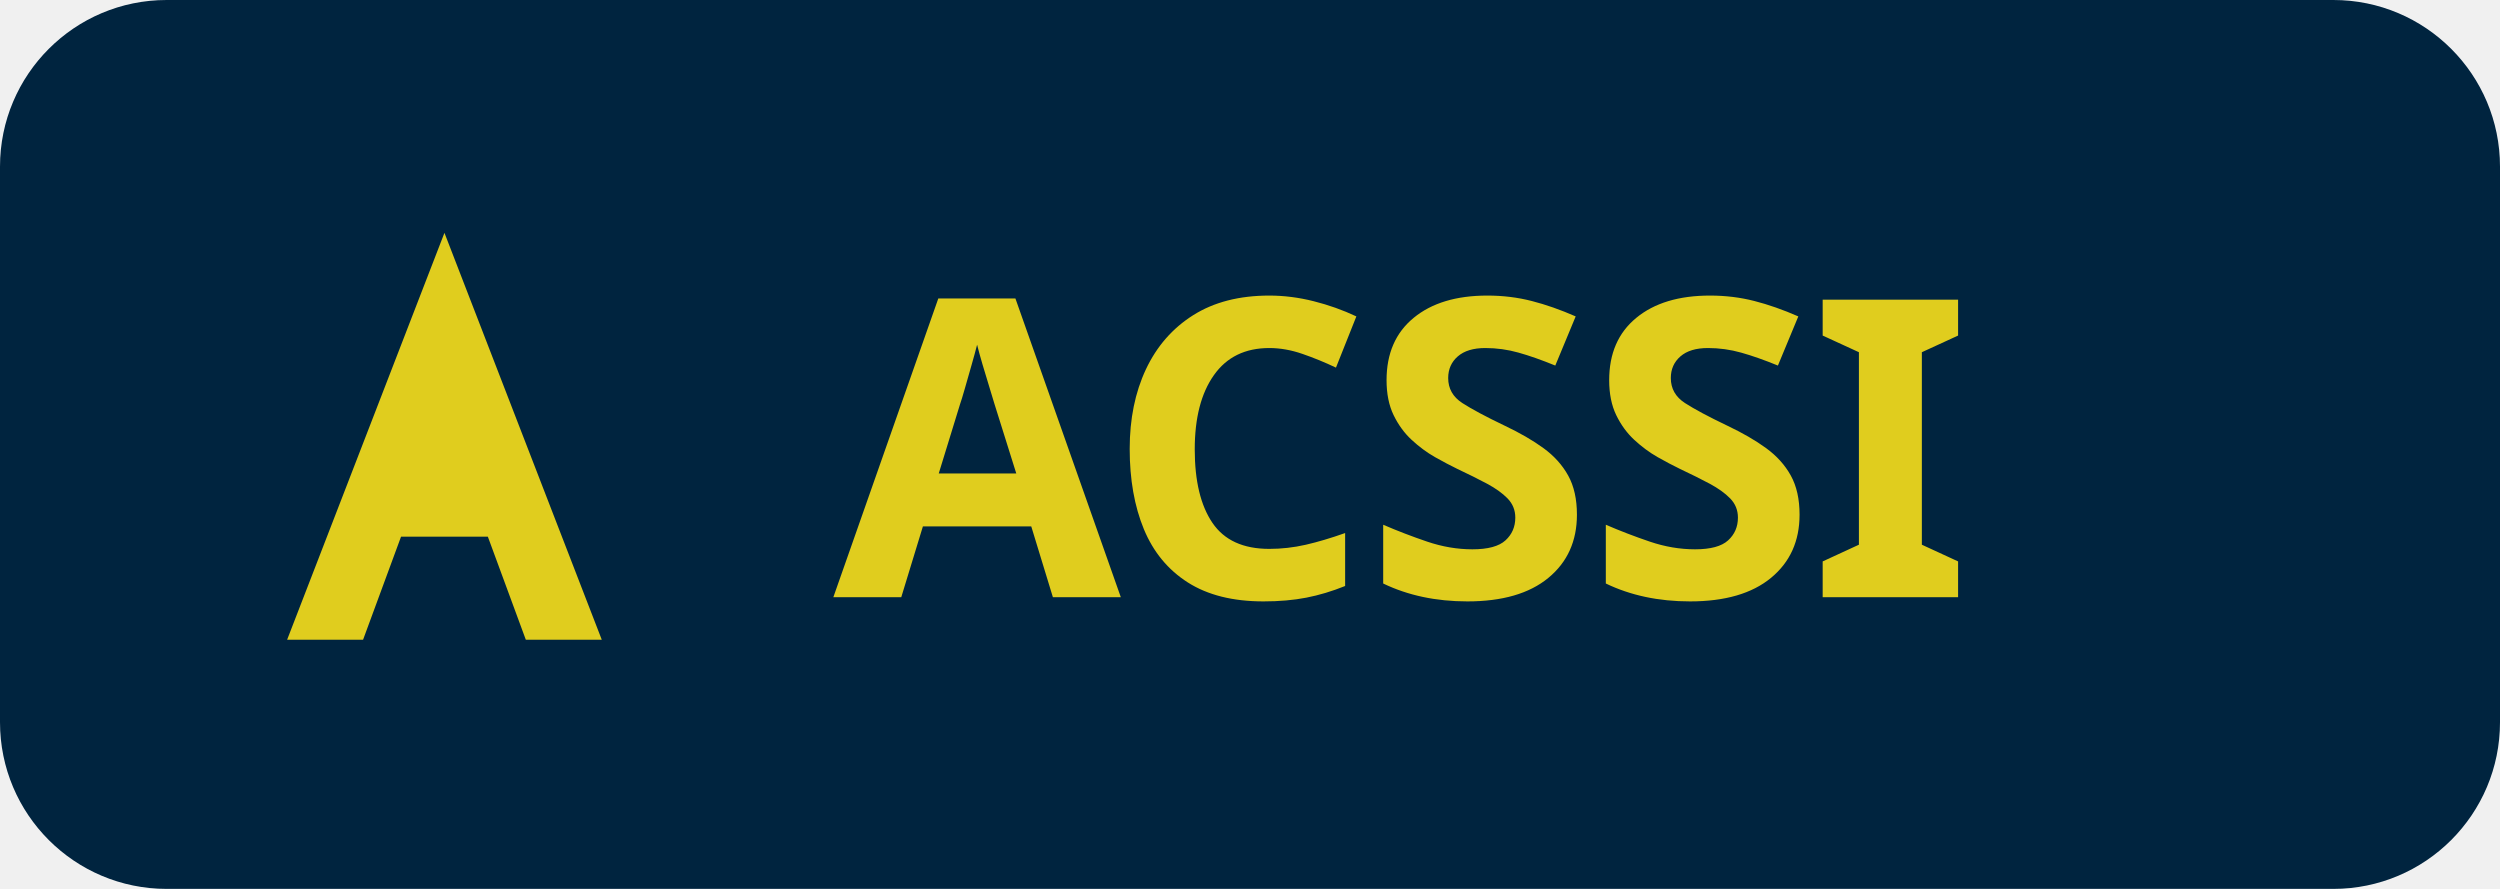
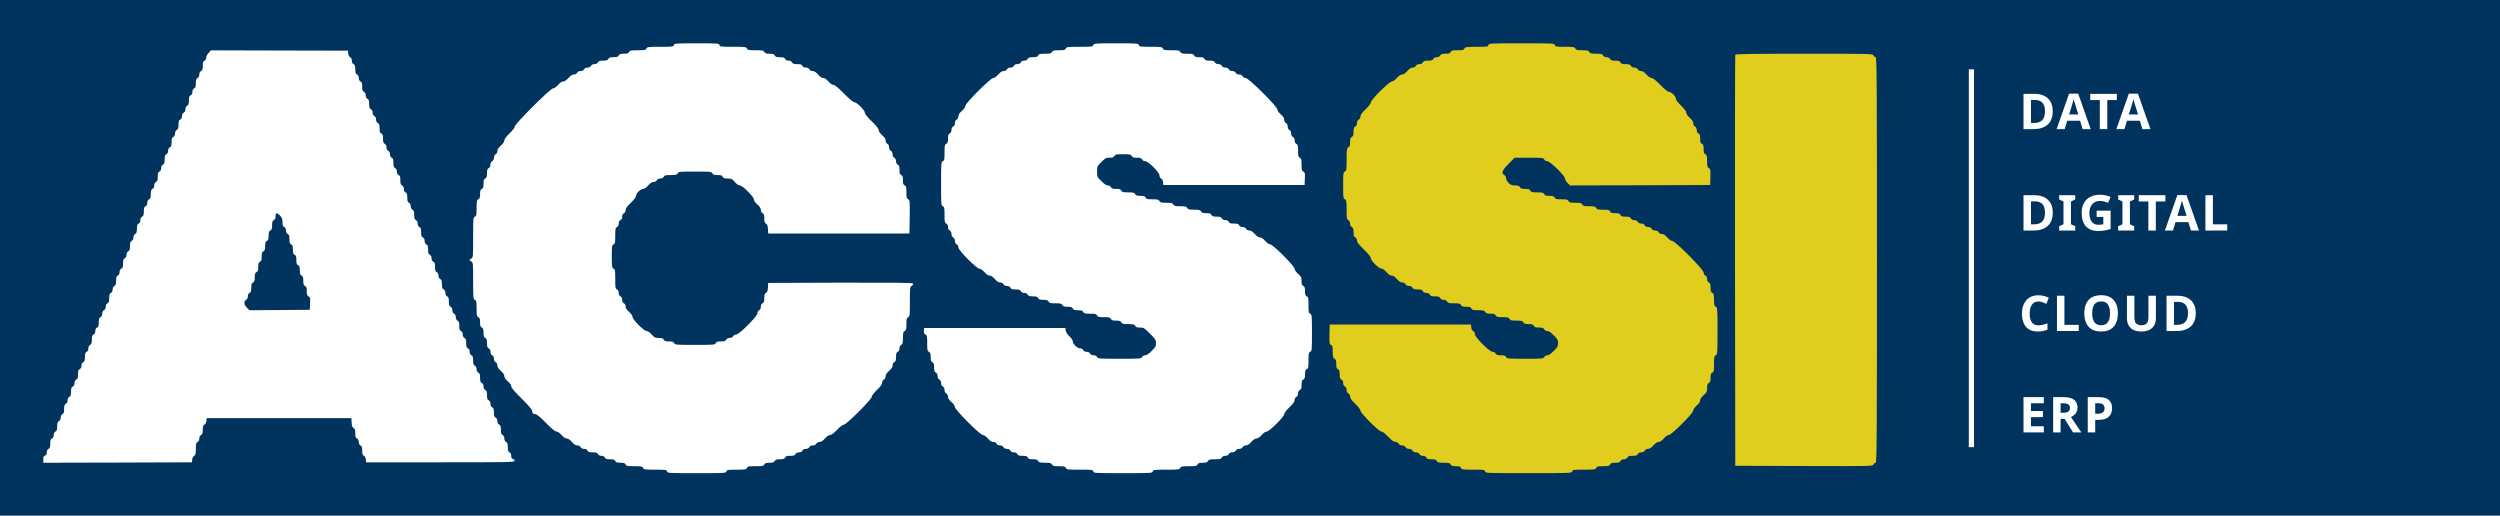
- <svg xmlns="http://www.w3.org/2000/svg" viewBox="0 0 720 256" role="img" aria-label="ACSSI">
-   <rect x="0" y="0" width="720" height="256" rx="48" ry="48" fill="#00243f" />
-   <g transform="translate(28, 28) scale(0.78125)">
-     <path d="M128 50 L70 200 L98 200 L112 162 L144 162 L158 200 L186 200 L128 50 Z M122 138 L134 138 L128 110 L122 138 Z" fill="#e0cd1e" />
+ <svg xmlns="http://www.w3.org/2000/svg" viewBox="0 0 2885 595" role="img" aria-label="ACSSI">
+   <rect width="2885" height="595" fill="#00345f" />
+   <g transform="translate(50 50)">
+     <g transform="translate(0,496) scale(0.1,-0.1)" fill-rule="evenodd">
+       <path d="M7277 4940 c-5 -19 -14 -20 -156 -20 -140 0 -151 -1 -161 -20 -9 -18 -21 -20 -100 -20 -79 0 -91 -2 -100 -20 -8 -16 -21 -20 -60 -20 -39 0 -52 -4 -60 -20 -8 -16 -21 -20 -60 -20 -39 0 -52 -4 -60 -20 -8 -16 -21 -20 -60 -20 -39 0 -52 -4 -60 -20 -7 -13 -21 -20 -40 -20 -19 0 -33 -7 -40 -20 -7 -13 -21 -20 -40 -20 -19 0 -33 -7 -40 -20 -7 -13 -21 -20 -40 -20 -19 0 -33 -7 -40 -20 -7 -12 -21 -20 -38 -20 -19 0 -37 -12 -62 -40 -23 -26 -44 -40 -60 -40 -16 0 -37 -14 -60 -40 -21 -24 -44 -40 -58 -40 -30 0 -442 -410 -442 -441 0 -13 -24 -44 -60 -79 -40 -38 -60 -66 -60 -81 0 -15 -15 -37 -40 -59 -28 -25 -40 -43 -40 -62 0 -17 -8 -31 -20 -38 -13 -7 -20 -21 -20 -40 0 -19 -7 -33 -20 -40 -13 -7 -20 -21 -20 -40 0 -19 -7 -33 -20 -40 -16 -8 -20 -21 -20 -60 0 -39 -4 -52 -20 -60 -16 -8 -20 -21 -20 -60 0 -39 -4 -52 -20 -60 -16 -8 -20 -21 -20 -60 0 -39 -4 -52 -20 -60 -18 -9 -20 -21 -20 -100 0 -79 -2 -91 -20 -100 -19 -10 -20 -21 -20 -239 0 -226 0 -229 -22 -245 l-23 -16 23 -16 c22 -16 22 -20 22 -225 0 -198 1 -209 20 -219 18 -9 20 -21 20 -100 0 -79 2 -91 20 -100 16 -8 20 -21 20 -60 0 -39 4 -52 20 -60 16 -8 20 -21 20 -60 0 -39 4 -52 20 -60 16 -8 20 -21 20 -60 0 -39 4 -52 20 -60 13 -7 20 -21 20 -40 0 -19 7 -33 20 -40 13 -7 20 -21 20 -40 0 -19 7 -33 20 -40 12 -7 20 -21 20 -38 0 -19 12 -37 40 -62 26 -23 40 -44 40 -60 0 -16 14 -37 40 -60 25 -22 40 -44 40 -58 0 -16 36 -59 119 -141 89 -88 120 -126 123 -147 2 -24 8 -30 32 -32 21 -3 55 -30 127 -103 68 -68 105 -99 121 -99 14 0 36 -15 58 -40 23 -26 44 -40 60 -40 16 0 37 -14 60 -40 25 -28 43 -40 62 -40 17 0 31 -8 38 -20 7 -13 21 -20 40 -20 19 0 33 -7 40 -20 8 -16 21 -20 60 -20 39 0 52 -4 60 -20 7 -13 21 -20 40 -20 19 0 33 -7 40 -20 8 -16 21 -20 60 -20 39 0 52 -4 60 -20 8 -16 21 -20 60 -20 39 0 52 -4 60 -20 9 -18 21 -20 100 -20 79 0 91 -2 100 -20 10 -18 21 -20 141 -20 122 0 131 -1 136 -20 5 -20 14 -20 343 -20 329 0 338 0 343 20 5 18 14 20 116 20 100 0 111 2 121 20 9 18 21 20 100 20 79 0 91 2 100 20 8 16 21 20 60 20 39 0 52 4 60 20 8 16 21 20 60 20 39 0 52 4 60 20 8 16 21 20 60 20 39 0 52 4 60 20 7 13 21 20 40 20 19 0 33 7 40 20 7 13 21 20 40 20 19 0 33 7 40 20 7 13 21 20 40 20 19 0 33 7 40 20 7 12 21 20 38 20 19 0 37 12 62 40 22 25 44 40 59 40 15 0 43 20 81 60 35 36 66 60 79 60 29 0 321 292 321 321 0 13 24 44 60 79 43 41 60 65 60 84 0 15 8 30 20 36 12 7 20 21 20 38 0 19 12 37 40 62 28 25 40 43 40 62 0 17 8 31 20 38 16 8 20 21 20 60 0 39 4 52 20 60 13 7 20 21 20 40 0 19 7 33 20 40 17 9 20 21 20 80 0 59 3 71 20 80 17 9 20 21 20 80 0 59 3 71 20 80 19 10 20 21 20 179 0 164 1 169 23 184 15 11 19 18 11 26 -7 8 -246 10 -840 9 l-829 -3 -3 -52 c-2 -40 -8 -55 -23 -63 -15 -8 -19 -21 -19 -60 0 -39 -4 -52 -20 -60 -13 -7 -20 -21 -20 -40 0 -19 -7 -33 -20 -40 -12 -6 -20 -21 -20 -36 0 -35 -209 -244 -244 -244 -15 0 -30 -8 -36 -20 -7 -13 -21 -20 -40 -20 -19 0 -33 -7 -40 -20 -8 -16 -21 -20 -60 -20 -39 0 -52 -4 -60 -20 -10 -19 -21 -20 -240 -20 -219 0 -230 1 -240 20 -8 16 -21 20 -60 20 -39 0 -52 4 -60 20 -8 16 -21 20 -58 20 -42 0 -51 4 -82 40 -21 24 -44 40 -58 40 -31 0 -162 131 -162 162 0 14 -16 37 -40 58 -28 25 -40 43 -40 62 0 17 -8 31 -20 38 -13 7 -20 21 -20 40 0 19 -7 33 -20 40 -13 7 -20 21 -20 40 0 19 -7 33 -20 40 -18 10 -20 21 -20 120 0 99 -2 110 -20 120 -18 10 -20 21 -20 140 0 119 2 130 20 140 18 9 20 21 20 100 0 79 2 91 20 100 13 7 20 21 20 40 0 19 7 33 20 40 13 7 20 21 20 40 0 19 7 33 20 40 12 6 20 21 20 36 0 19 17 43 60 84 37 36 60 66 60 80 0 29 52 80 82 80 14 0 36 15 58 40 25 28 43 40 62 40 17 0 31 8 38 20 7 13 21 20 40 20 19 0 33 7 40 20 9 17 21 20 80 20 59 0 71 3 80 20 10 19 21 20 200 20 179 0 190 -1 200 -20 8 -16 21 -20 60 -20 39 0 52 -4 60 -20 8 -16 21 -20 58 -20 42 0 51 -4 82 -40 21 -24 44 -40 58 -40 31 0 162 -131 162 -162 0 -14 16 -37 40 -58 28 -25 40 -43 40 -62 0 -17 8 -31 20 -38 16 -8 20 -21 20 -60 0 -39 4 -52 19 -60 15 -8 21 -23 23 -63 l3 -52 815 0 815 0 3 192 c2 184 2 193 -18 203 -17 9 -20 21 -20 80 0 59 -3 71 -20 80 -16 8 -20 21 -20 60 0 39 -4 52 -20 60 -16 8 -20 21 -20 60 0 39 -4 52 -20 60 -13 7 -20 21 -20 40 0 19 -7 33 -20 40 -13 7 -20 21 -20 40 0 19 -7 33 -20 40 -13 7 -20 21 -20 40 0 19 -7 33 -20 40 -12 7 -20 21 -20 38 0 19 -12 37 -40 62 -25 22 -40 44 -40 58 0 16 -25 49 -80 102 -51 49 -80 86 -80 100 0 28 -92 120 -120 120 -14 0 -57 36 -120 100 -68 69 -106 100 -122 100 -14 0 -36 15 -58 40 -23 26 -44 40 -60 40 -16 0 -37 14 -60 40 -25 28 -43 40 -62 40 -17 0 -31 8 -38 20 -7 13 -21 20 -40 20 -19 0 -33 7 -40 20 -8 16 -21 20 -60 20 -39 0 -52 4 -60 20 -7 13 -21 20 -40 20 -19 0 -33 7 -40 20 -8 16 -21 20 -60 20 -39 0 -52 4 -60 20 -8 16 -21 20 -60 20 -39 0 -52 4 -60 20 -9 18 -21 20 -100 20 -79 0 -91 2 -100 20 -10 19 -21 20 -161 20 -142 0 -151 1 -156 20 -5 19 -14 20 -263 20 -249 0 -258 -1 -263 -20z" fill="#ffffff" />
+       <path d="M12117 4940 c-5 -19 -14 -20 -156 -20 -140 0 -151 -1 -161 -20 -9 -17 -21 -20 -80 -20 -59 0 -71 -3 -80 -20 -9 -17 -21 -20 -80 -20 -59 0 -71 -3 -80 -20 -8 -16 -21 -20 -60 -20 -39 0 -52 -4 -60 -20 -7 -13 -21 -20 -40 -20 -19 0 -33 -7 -40 -20 -7 -13 -21 -20 -40 -20 -19 0 -33 -7 -40 -20 -7 -13 -21 -20 -40 -20 -19 0 -33 -7 -40 -20 -7 -12 -21 -20 -38 -20 -19 0 -37 -12 -62 -40 -21 -24 -44 -40 -58 -40 -31 0 -322 -291 -322 -322 0 -14 -16 -37 -40 -58 -28 -25 -40 -43 -40 -62 0 -17 -8 -31 -20 -38 -13 -7 -20 -21 -20 -40 0 -19 -7 -33 -20 -40 -13 -7 -20 -21 -20 -40 0 -19 -7 -33 -20 -40 -16 -8 -20 -21 -20 -60 0 -39 -4 -52 -20 -60 -18 -9 -20 -21 -20 -100 0 -79 -2 -91 -20 -100 -19 -10 -20 -21 -20 -260 0 -239 1 -250 20 -260 18 -9 20 -21 20 -100 0 -79 2 -91 20 -100 13 -7 20 -21 20 -40 0 -19 7 -33 20 -40 13 -7 20 -21 20 -40 0 -19 7 -33 20 -40 13 -7 20 -21 20 -40 0 -19 7 -33 20 -40 12 -6 20 -21 20 -36 0 -33 209 -244 242 -244 14 0 37 -16 58 -40 23 -26 44 -40 60 -40 16 0 37 -14 60 -40 25 -28 43 -40 62 -40 17 0 31 -8 38 -20 7 -13 21 -20 40 -20 19 0 33 -7 40 -20 8 -16 21 -20 60 -20 39 0 52 -4 60 -20 7 -13 21 -20 40 -20 19 0 33 -7 40 -20 8 -16 21 -20 60 -20 39 0 52 -4 60 -20 8 -16 21 -20 60 -20 39 0 52 -4 60 -20 9 -17 21 -20 80 -20 59 0 71 -3 80 -20 8 -16 21 -20 60 -20 39 0 52 -4 60 -20 8 -16 21 -20 60 -20 39 0 52 -4 60 -20 9 -17 21 -20 80 -20 59 0 71 -3 80 -20 9 -17 21 -20 80 -20 59 0 71 -3 80 -20 8 -16 21 -20 60 -20 39 0 52 -4 60 -20 9 -17 21 -20 80 -20 59 0 71 -3 80 -20 8 -15 21 -20 56 -20 42 0 49 -4 114 -70 64 -63 70 -73 70 -110 0 -36 -6 -47 -50 -90 -33 -34 -57 -50 -74 -50 -15 0 -30 -8 -36 -20 -10 -19 -21 -20 -260 -20 -239 0 -250 1 -260 20 -7 13 -21 20 -40 20 -19 0 -33 7 -40 20 -7 13 -21 20 -40 20 -19 0 -33 7 -40 20 -6 12 -21 20 -36 20 -32 0 -84 50 -84 81 0 13 -16 37 -39 58 -25 23 -40 47 -43 66 l-3 30 -815 0 -815 0 -3 -32 c-2 -24 2 -34 17 -43 19 -10 21 -20 21 -100 0 -79 2 -91 20 -100 16 -8 20 -21 20 -60 0 -39 4 -52 20 -60 16 -8 20 -21 20 -60 0 -39 4 -52 20 -60 13 -7 20 -21 20 -40 0 -19 7 -33 20 -40 13 -7 20 -21 20 -40 0 -19 7 -33 20 -40 13 -7 20 -21 20 -40 0 -19 7 -33 20 -40 12 -7 20 -21 20 -38 0 -19 12 -37 40 -62 24 -21 40 -44 40 -58 0 -31 291 -322 322 -322 14 0 37 -16 58 -40 25 -28 43 -40 62 -40 17 0 31 -8 38 -20 7 -13 21 -20 40 -20 19 0 33 -7 40 -20 7 -13 21 -20 40 -20 19 0 33 -7 40 -20 7 -13 21 -20 40 -20 19 0 33 -7 40 -20 8 -16 21 -20 60 -20 39 0 52 -4 60 -20 8 -16 21 -20 60 -20 39 0 52 -4 60 -20 9 -17 21 -20 80 -20 59 0 71 -3 80 -20 9 -17 21 -20 80 -20 59 0 71 -3 80 -20 10 -19 21 -20 161 -20 142 0 151 -1 156 -20 5 -20 14 -20 343 -20 329 0 338 0 343 20 5 19 14 20 156 20 140 0 151 1 161 20 9 18 21 20 100 20 79 0 91 2 100 20 8 16 21 20 60 20 39 0 52 4 60 20 9 17 21 20 80 20 59 0 71 3 80 20 7 13 21 20 40 20 19 0 33 7 40 20 7 13 21 20 40 20 19 0 33 7 40 20 7 13 21 20 40 20 19 0 33 7 40 20 7 12 21 20 38 20 19 0 37 12 62 40 23 26 44 40 60 40 16 0 37 14 60 40 21 24 44 40 58 40 30 0 202 171 202 201 0 13 23 44 60 79 43 41 60 65 60 84 0 15 8 30 20 36 13 7 20 21 20 40 0 19 7 33 20 40 16 8 20 21 20 60 0 39 4 52 20 60 16 8 20 21 20 60 0 39 4 52 20 60 18 9 20 21 20 100 0 79 2 91 20 100 19 10 20 21 20 220 0 199 -1 210 -20 220 -18 9 -20 21 -20 100 0 79 -2 91 -20 100 -16 8 -20 21 -20 60 0 39 -4 52 -20 60 -16 8 -20 21 -20 58 0 42 -4 51 -40 82 -24 21 -40 44 -40 58 0 31 -251 282 -282 282 -14 0 -37 16 -58 40 -23 26 -44 40 -60 40 -16 0 -37 14 -60 40 -25 28 -43 40 -62 40 -17 0 -31 8 -38 20 -7 13 -21 20 -40 20 -19 0 -33 7 -40 20 -8 16 -21 20 -60 20 -39 0 -52 4 -60 20 -7 13 -21 20 -40 20 -19 0 -33 7 -40 20 -8 16 -21 20 -60 20 -39 0 -52 4 -60 20 -8 16 -21 20 -60 20 -39 0 -52 4 -60 20 -9 17 -21 20 -80 20 -59 0 -71 3 -80 20 -9 17 -21 20 -80 20 -59 0 -71 3 -80 20 -9 17 -21 20 -80 20 -59 0 -71 3 -80 20 -9 17 -21 20 -80 20 -59 0 -71 3 -80 20 -8 16 -21 20 -60 20 -39 0 -52 4 -60 20 -9 17 -21 20 -80 20 -59 0 -71 3 -80 20 -8 16 -21 20 -60 20 -39 0 -52 4 -60 20 -6 12 -21 20 -36 20 -17 0 -41 16 -74 50 -49 48 -50 50 -50 110 0 60 1 62 50 110 44 45 53 50 94 50 35 0 48 5 56 20 9 18 21 20 100 20 79 0 91 -2 100 -20 8 -16 21 -20 60 -20 39 0 52 -4 60 -20 6 -12 21 -20 36 -20 35 0 164 -129 164 -164 0 -15 8 -30 19 -36 12 -6 21 -23 23 -43 l3 -32 815 0 815 0 3 72 c3 64 1 73 -18 83 -17 9 -20 20 -20 80 0 59 -3 71 -20 80 -17 9 -20 21 -20 80 0 59 -3 71 -20 80 -13 7 -20 21 -20 40 0 19 -7 33 -20 40 -13 7 -20 21 -20 40 0 19 -7 33 -20 40 -13 7 -20 21 -20 40 0 19 -7 33 -20 40 -12 7 -20 21 -20 38 0 19 -12 37 -40 62 -24 21 -40 44 -40 58 0 33 -331 362 -365 362 -14 0 -29 8 -35 20 -7 13 -21 20 -40 20 -19 0 -33 7 -40 20 -7 13 -21 20 -40 20 -19 0 -33 7 -40 20 -7 13 -21 20 -40 20 -19 0 -33 7 -40 20 -7 13 -21 20 -40 20 -19 0 -33 7 -40 20 -8 16 -21 20 -60 20 -39 0 -52 4 -60 20 -8 16 -21 20 -60 20 -39 0 -52 4 -60 20 -9 17 -21 20 -80 20 -59 0 -71 3 -80 20 -9 18 -21 20 -100 20 -79 0 -91 2 -100 20 -10 18 -21 20 -141 20 -122 0 -131 1 -136 20 -5 19 -14 20 -263 20 -249 0 -258 -1 -263 -20z" fill="#ffffff" />
+       <path d="M1908 4850 c-16 -16 -28 -40 -28 -54 0 -15 -8 -30 -20 -36 -16 -8 -20 -21 -20 -60 0 -39 -4 -52 -20 -60 -13 -7 -20 -21 -20 -40 0 -19 -7 -33 -20 -40 -16 -8 -20 -21 -20 -60 0 -39 -4 -52 -20 -60 -13 -7 -20 -21 -20 -40 0 -19 -7 -33 -20 -40 -16 -8 -20 -21 -20 -60 0 -39 -4 -52 -20 -60 -13 -7 -20 -21 -20 -40 0 -19 -7 -33 -20 -40 -13 -7 -20 -21 -20 -40 0 -19 -7 -33 -20 -40 -16 -8 -20 -21 -20 -60 0 -39 -4 -52 -20 -60 -13 -7 -20 -21 -20 -40 0 -19 -7 -33 -20 -40 -16 -8 -20 -21 -20 -60 0 -39 -4 -52 -20 -60 -13 -7 -20 -21 -20 -40 0 -19 -7 -33 -20 -40 -16 -8 -20 -21 -20 -60 0 -39 -4 -52 -20 -60 -13 -7 -20 -21 -20 -40 0 -19 -7 -33 -20 -40 -16 -8 -20 -21 -20 -60 0 -39 -4 -52 -20 -60 -13 -7 -20 -21 -20 -40 0 -19 -7 -33 -20 -40 -16 -8 -20 -21 -20 -60 0 -39 -4 -52 -20 -60 -13 -7 -20 -21 -20 -40 0 -19 -7 -33 -20 -40 -16 -8 -20 -21 -20 -60 0 -39 -4 -52 -20 -60 -13 -7 -20 -21 -20 -40 0 -19 -7 -33 -20 -40 -16 -8 -20 -21 -20 -60 0 -39 -4 -52 -20 -60 -13 -7 -20 -21 -20 -40 0 -19 -7 -33 -20 -40 -16 -8 -20 -21 -20 -60 0 -39 -4 -52 -20 -60 -13 -7 -20 -21 -20 -40 0 -19 -7 -33 -20 -40 -16 -8 -20 -21 -20 -60 0 -39 -4 -52 -20 -60 -13 -7 -20 -21 -20 -40 0 -19 -7 -33 -20 -40 -16 -8 -20 -21 -20 -60 0 -39 -4 -52 -20 -60 -13 -7 -20 -21 -20 -40 0 -19 -7 -33 -20 -40 -16 -8 -20 -21 -20 -60 0 -39 -4 -52 -20 -60 -13 -7 -20 -21 -20 -40 0 -19 -7 -33 -20 -40 -13 -7 -20 -21 -20 -40 0 -19 -7 -33 -20 -40 -16 -8 -20 -21 -20 -60 0 -39 -4 -52 -20 -60 -13 -7 -20 -21 -20 -40 0 -19 -7 -33 -20 -40 -16 -8 -20 -21 -20 -60 0 -39 -4 -52 -20 -60 -13 -7 -20 -21 -20 -40 0 -19 -7 -33 -20 -40 -16 -8 -20 -21 -20 -60 0 -39 -4 -52 -20 -60 -13 -7 -20 -21 -20 -40 0 -19 -7 -33 -20 -40 -16 -8 -20 -21 -20 -60 0 -39 -4 -52 -20 -60 -13 -7 -20 -21 -20 -40 0 -19 -7 -33 -20 -40 -16 -8 -20 -21 -20 -60 0 -39 -4 -52 -20 -60 -13 -7 -20 -21 -20 -40 0 -19 -7 -33 -20 -40 -16 -8 -20 -21 -20 -60 0 -39 -4 -52 -20 -60 -13 -7 -20 -21 -20 -40 0 -19 -7 -33 -20 -40 -16 -8 -20 -21 -20 -60 0 -39 -4 -52 -20 -60 -13 -7 -20 -21 -20 -40 0 -19 -7 -33 -20 -40 -16 -8 -20 -21 -20 -60 0 -39 -4 -52 -20 -60 -13 -7 -20 -21 -20 -41 0 -22 -5 -32 -20 -36 -16 -4 -20 -14 -20 -44 l0 -39 858 2 857 3 3 32 c2 20 11 37 23 43 16 9 19 22 19 80 0 59 3 71 20 80 13 7 20 21 20 40 0 19 7 33 20 40 16 8 20 21 20 60 0 39 4 52 19 60 12 6 21 23 23 43 l3 32 835 0 835 0 3 -52 c2 -40 8 -55 23 -63 15 -8 19 -21 19 -60 0 -39 4 -52 20 -60 13 -7 20 -21 20 -40 0 -19 7 -33 20 -40 16 -8 20 -21 20 -60 0 -39 4 -52 19 -60 12 -6 21 -23 23 -43 l3 -32 855 0 c780 0 855 1 858 16 2 10 -5 19 -18 22 -15 4 -20 13 -20 36 0 20 -7 34 -20 41 -16 8 -20 21 -20 60 0 39 -4 52 -20 60 -13 7 -20 21 -20 40 0 19 -7 33 -20 40 -16 8 -20 21 -20 60 0 39 -4 52 -20 60 -13 7 -20 21 -20 40 0 19 -7 33 -20 40 -16 8 -20 21 -20 60 0 39 -4 52 -20 60 -13 7 -20 21 -20 40 0 19 -7 33 -20 40 -16 8 -20 21 -20 60 0 39 -4 52 -20 60 -13 7 -20 21 -20 40 0 19 -7 33 -20 40 -16 8 -20 21 -20 60 0 39 -4 52 -20 60 -13 7 -20 21 -20 40 0 19 -7 33 -20 40 -16 8 -20 21 -20 60 0 39 -4 52 -20 60 -13 7 -20 21 -20 40 0 19 -7 33 -20 40 -16 8 -20 21 -20 60 0 39 -4 52 -20 60 -13 7 -20 21 -20 40 0 19 -7 33 -20 40 -16 8 -20 21 -20 60 0 39 -4 52 -20 60 -13 7 -20 21 -20 40 0 19 -7 33 -20 40 -13 7 -20 21 -20 40 0 19 -7 33 -20 40 -16 8 -20 21 -20 60 0 39 -4 52 -20 60 -13 7 -20 21 -20 40 0 19 -7 33 -20 40 -16 8 -20 21 -20 60 0 39 -4 52 -20 60 -13 7 -20 21 -20 40 0 19 -7 33 -20 40 -16 8 -20 21 -20 60 0 39 -4 52 -20 60 -13 7 -20 21 -20 40 0 19 -7 33 -20 40 -16 8 -20 21 -20 60 0 39 -4 52 -20 60 -13 7 -20 21 -20 40 0 19 -7 33 -20 40 -16 8 -20 21 -20 60 0 39 -4 52 -20 60 -13 7 -20 21 -20 40 0 19 -7 33 -20 40 -16 8 -20 21 -20 60 0 39 -4 52 -20 60 -13 7 -20 21 -20 40 0 19 -7 33 -20 40 -16 8 -20 21 -20 60 0 39 -4 52 -20 60 -13 7 -20 21 -20 40 0 19 -7 33 -20 40 -16 8 -20 21 -20 60 0 39 -4 52 -20 60 -13 7 -20 21 -20 40 0 19 -7 33 -20 40 -16 8 -20 21 -20 60 0 39 -4 52 -20 60 -13 7 -20 21 -20 40 0 19 -7 33 -20 40 -13 7 -20 21 -20 40 0 19 -7 33 -20 40 -16 8 -20 21 -20 60 0 39 -4 52 -20 60 -16 8 -20 21 -20 60 0 39 -4 52 -20 60 -13 7 -20 21 -20 40 0 19 -7 33 -20 40 -13 7 -20 21 -20 40 0 19 -7 33 -20 40 -16 8 -20 21 -20 60 0 39 -4 52 -20 60 -13 7 -20 21 -20 40 0 19 -7 33 -20 40 -16 8 -20 21 -20 60 0 39 -4 52 -20 60 -13 7 -20 21 -20 40 0 19 -7 33 -20 40 -16 8 -20 21 -20 60 0 39 -4 52 -20 60 -13 7 -20 21 -20 40 0 19 -7 33 -19 40 -12 6 -21 23 -23 43 l-3 32 -790 2 -790 2 -27 -29z m825 -1879 c21 -23 27 -39 27 -75 0 -35 4 -48 20 -56 13 -7 20 -21 20 -40 0 -19 7 -33 20 -40 16 -8 20 -21 20 -60 0 -39 4 -52 20 -60 16 -8 20 -21 20 -60 0 -39 4 -52 20 -60 16 -8 20 -21 20 -60 0 -39 4 -52 20 -60 16 -8 20 -21 20 -60 0 -39 4 -52 20 -60 16 -8 20 -21 20 -60 0 -39 4 -52 20 -60 16 -8 20 -21 20 -60 0 -39 4 -51 20 -60 19 -10 21 -19 18 -83 l-3 -72 -348 -3 -348 -2 -30 29 c-34 35 -38 75 -9 91 13 7 20 21 20 40 0 19 7 33 20 40 16 8 20 21 20 60 0 39 4 52 20 60 16 8 20 21 20 60 0 39 4 52 20 60 16 8 20 21 20 60 0 39 4 52 20 60 16 8 20 21 20 60 0 39 4 52 20 60 16 8 20 21 20 60 0 39 4 52 20 60 16 8 20 21 20 60 0 39 4 52 20 60 16 8 20 21 20 60 0 39 4 52 20 60 14 8 20 21 20 45 0 43 16 45 53 6z" fill="#ffffff" />
+       <path d="M16677 4940 c-5 -19 -14 -20 -136 -20 -120 0 -131 -2 -141 -20 -9 -17 -21 -20 -80 -20 -59 0 -71 -3 -80 -20 -8 -16 -21 -20 -60 -20 -39 0 -52 -4 -60 -20 -7 -13 -21 -20 -40 -20 -19 0 -33 -7 -40 -20 -8 -16 -21 -20 -60 -20 -39 0 -52 -4 -60 -20 -7 -13 -21 -20 -40 -20 -19 0 -33 -7 -40 -20 -7 -12 -21 -20 -38 -20 -19 0 -37 -12 -62 -40 -23 -26 -44 -40 -60 -40 -16 0 -37 -14 -60 -40 -21 -24 -44 -40 -58 -40 -30 0 -242 -211 -242 -241 0 -13 -24 -44 -60 -79 -43 -41 -60 -65 -60 -84 0 -15 -8 -30 -20 -36 -13 -7 -20 -21 -20 -40 0 -19 -7 -33 -20 -40 -16 -8 -20 -21 -20 -60 0 -39 -4 -52 -20 -60 -16 -8 -20 -21 -20 -60 0 -39 -4 -52 -20 -60 -18 -10 -20 -21 -20 -140 0 -119 -2 -130 -20 -140 -19 -10 -20 -21 -20 -160 0 -139 1 -150 20 -160 18 -10 20 -21 20 -120 0 -99 2 -110 20 -120 13 -7 20 -21 20 -40 0 -19 7 -33 20 -40 16 -8 20 -21 20 -60 0 -39 4 -52 20 -60 12 -6 20 -21 20 -36 0 -19 21 -47 80 -104 51 -49 80 -86 80 -100 0 -29 92 -120 122 -120 14 0 36 -15 58 -40 23 -26 44 -40 60 -40 16 0 37 -14 60 -40 25 -28 43 -40 62 -40 17 0 31 -8 38 -20 7 -13 21 -20 40 -20 19 0 33 -7 40 -20 8 -16 21 -20 60 -20 39 0 52 -4 60 -20 7 -13 21 -20 40 -20 19 0 33 -7 40 -20 8 -16 21 -20 60 -20 39 0 52 -4 60 -20 7 -13 21 -20 40 -20 19 0 33 -7 40 -20 9 -17 21 -20 80 -20 59 0 71 -3 80 -20 8 -16 21 -20 60 -20 39 0 52 -4 60 -20 9 -17 21 -20 80 -20 59 0 71 -3 80 -20 8 -16 21 -20 60 -20 39 0 52 -4 60 -20 9 -17 21 -20 80 -20 59 0 71 -3 80 -20 9 -17 21 -20 80 -20 59 0 71 -3 80 -20 8 -16 21 -20 60 -20 39 0 52 -4 60 -20 8 -16 21 -20 60 -20 39 0 52 -4 60 -20 6 -12 21 -20 36 -20 17 0 41 -16 74 -50 44 -43 50 -54 50 -90 0 -36 -6 -47 -50 -90 -33 -34 -57 -50 -74 -50 -15 0 -30 -8 -36 -20 -10 -19 -21 -20 -220 -20 -199 0 -210 1 -220 20 -8 16 -21 20 -60 20 -39 0 -52 4 -60 20 -6 12 -21 20 -36 20 -35 0 -204 169 -204 204 0 15 -8 30 -19 36 -12 6 -21 23 -23 43 l-3 32 -815 0 -815 0 -3 -112 c-2 -104 -1 -113 18 -123 17 -9 20 -21 20 -80 0 -59 3 -71 20 -80 16 -8 20 -21 20 -60 0 -39 4 -52 20 -60 16 -8 20 -21 20 -60 0 -39 4 -52 20 -60 13 -7 20 -21 20 -40 0 -19 7 -33 20 -40 13 -7 20 -21 20 -40 0 -19 7 -33 20 -40 12 -6 20 -21 20 -36 0 -19 17 -43 60 -84 36 -35 60 -66 60 -79 0 -29 212 -241 241 -241 13 0 44 -24 79 -60 41 -43 65 -60 84 -60 15 0 30 -8 36 -20 7 -13 21 -20 40 -20 19 0 33 -7 40 -20 7 -13 21 -20 40 -20 19 0 33 -7 40 -20 7 -13 21 -20 40 -20 19 0 33 -7 40 -20 7 -13 21 -20 40 -20 19 0 33 -7 40 -20 8 -16 21 -20 60 -20 39 0 52 -4 60 -20 9 -17 21 -20 80 -20 59 0 71 -3 80 -20 8 -16 21 -20 60 -20 39 0 52 -4 60 -20 10 -18 21 -20 141 -20 122 0 131 -1 136 -20 5 -20 14 -20 503 -20 489 0 498 0 503 20 5 19 14 20 136 20 120 0 131 2 141 20 9 17 21 20 80 20 59 0 71 3 80 20 8 16 21 20 60 20 39 0 52 4 60 20 7 13 21 20 40 20 19 0 33 7 40 20 8 16 21 20 60 20 39 0 52 4 60 20 7 13 21 20 40 20 19 0 33 7 40 20 7 12 21 20 38 20 19 0 37 12 62 40 23 26 44 40 60 40 16 0 37 14 60 40 21 24 44 40 58 40 31 0 282 251 282 282 0 14 16 37 40 58 26 23 40 44 40 60 0 16 14 37 40 60 36 31 40 40 40 82 0 37 4 50 20 58 16 8 20 21 20 60 0 39 4 52 20 60 18 9 20 21 20 100 0 79 2 91 20 100 19 10 20 21 20 280 0 259 -1 270 -20 280 -17 9 -20 21 -20 80 0 59 -3 71 -20 80 -16 8 -20 21 -20 60 0 39 -4 52 -20 60 -13 7 -20 21 -20 40 0 19 -7 33 -20 40 -12 6 -20 21 -20 35 0 34 -329 365 -362 365 -14 0 -37 16 -58 40 -25 28 -43 40 -62 40 -17 0 -31 8 -38 20 -7 13 -21 20 -40 20 -19 0 -33 7 -40 20 -7 13 -21 20 -40 20 -19 0 -33 7 -40 20 -7 13 -21 20 -40 20 -19 0 -33 7 -40 20 -7 13 -21 20 -40 20 -19 0 -33 7 -40 20 -8 16 -21 20 -60 20 -39 0 -52 4 -60 20 -8 16 -21 20 -60 20 -39 0 -52 4 -60 20 -9 17 -21 20 -80 20 -59 0 -71 3 -80 20 -9 17 -21 20 -80 20 -59 0 -71 3 -80 20 -9 17 -21 20 -80 20 -59 0 -71 3 -80 20 -9 17 -21 20 -80 20 -59 0 -71 3 -80 20 -8 16 -21 20 -60 20 -39 0 -52 4 -60 20 -9 17 -21 20 -80 20 -59 0 -71 3 -80 20 -8 16 -21 20 -60 20 -39 0 -52 4 -60 20 -8 15 -21 20 -56 20 -37 0 -51 6 -75 29 -17 17 -29 40 -29 55 0 15 -8 30 -20 36 -38 20 -25 56 50 130 l69 70 165 0 c155 0 166 -1 176 -20 6 -12 21 -20 36 -20 32 0 204 -169 204 -200 0 -12 13 -35 29 -51 l30 -29 808 2 808 3 3 92 c2 84 1 93 -18 103 -17 9 -20 21 -20 80 0 59 -3 71 -20 80 -16 8 -20 21 -20 60 0 39 -4 52 -20 60 -16 8 -20 21 -20 60 0 39 -4 52 -20 60 -13 7 -20 21 -20 40 0 19 -7 33 -20 40 -12 7 -20 21 -20 38 0 19 -12 37 -40 62 -25 22 -40 44 -40 59 0 15 -20 43 -60 81 -37 36 -60 66 -60 80 0 28 -52 80 -80 80 -14 0 -50 29 -100 80 -53 55 -86 80 -102 80 -14 0 -36 15 -58 40 -25 28 -43 40 -62 40 -17 0 -31 8 -38 20 -7 13 -21 20 -40 20 -19 0 -33 7 -40 20 -8 16 -21 20 -60 20 -39 0 -52 4 -60 20 -8 16 -21 20 -60 20 -39 0 -52 4 -60 20 -7 13 -21 20 -40 20 -19 0 -33 7 -40 20 -9 17 -21 20 -80 20 -59 0 -71 3 -80 20 -9 17 -21 20 -80 20 -59 0 -71 3 -80 20 -10 18 -21 20 -121 20 -102 0 -111 2 -116 20 -5 20 -14 20 -383 20 -369 0 -378 0 -383 -20z" fill="#e0cd1e" />
+       <path d="M19525 4828 c-3 -7 -4 -1077 -3 -2378 l3 -2365 792 -3 c784 -2 792 -2 803 18 6 11 17 20 25 20 13 0 15 292 15 2340 0 2048 -2 2340 -15 2340 -8 0 -19 9 -25 20 -11 20 -21 20 -801 20 -622 0 -791 -3 -794 -12z" fill="#e0cd1e" />
+     </g>
+     <line x1="2225" y1="30" x2="2225" y2="466" stroke="#ffffff" stroke-width="6.0" />
+     <text x="2280" y="99" font-family="Montserrat, system-ui, sans-serif" font-size="57" font-weight="700" letter-spacing="2.3" fill="#ffffff">DATA</text>
+     <text x="2280" y="216" font-family="Montserrat, system-ui, sans-serif" font-size="57" font-weight="700" letter-spacing="2.3" fill="#ffffff">DIGITAL</text>
+     <text x="2280" y="332" font-family="Montserrat, system-ui, sans-serif" font-size="57" font-weight="700" letter-spacing="2.3" fill="#ffffff">CLOUD</text>
+     <text x="2280" y="449" font-family="Montserrat, system-ui, sans-serif" font-size="57" font-weight="700" letter-spacing="2.3" fill="#ffffff">ERP</text>
  </g>
-   <text x="240" y="172" font-family="Space Grotesk, system-ui, sans-serif" font-size="120" font-weight="700" letter-spacing="-2" fill="#e0cd1e">ACSSI</text>
</svg>
